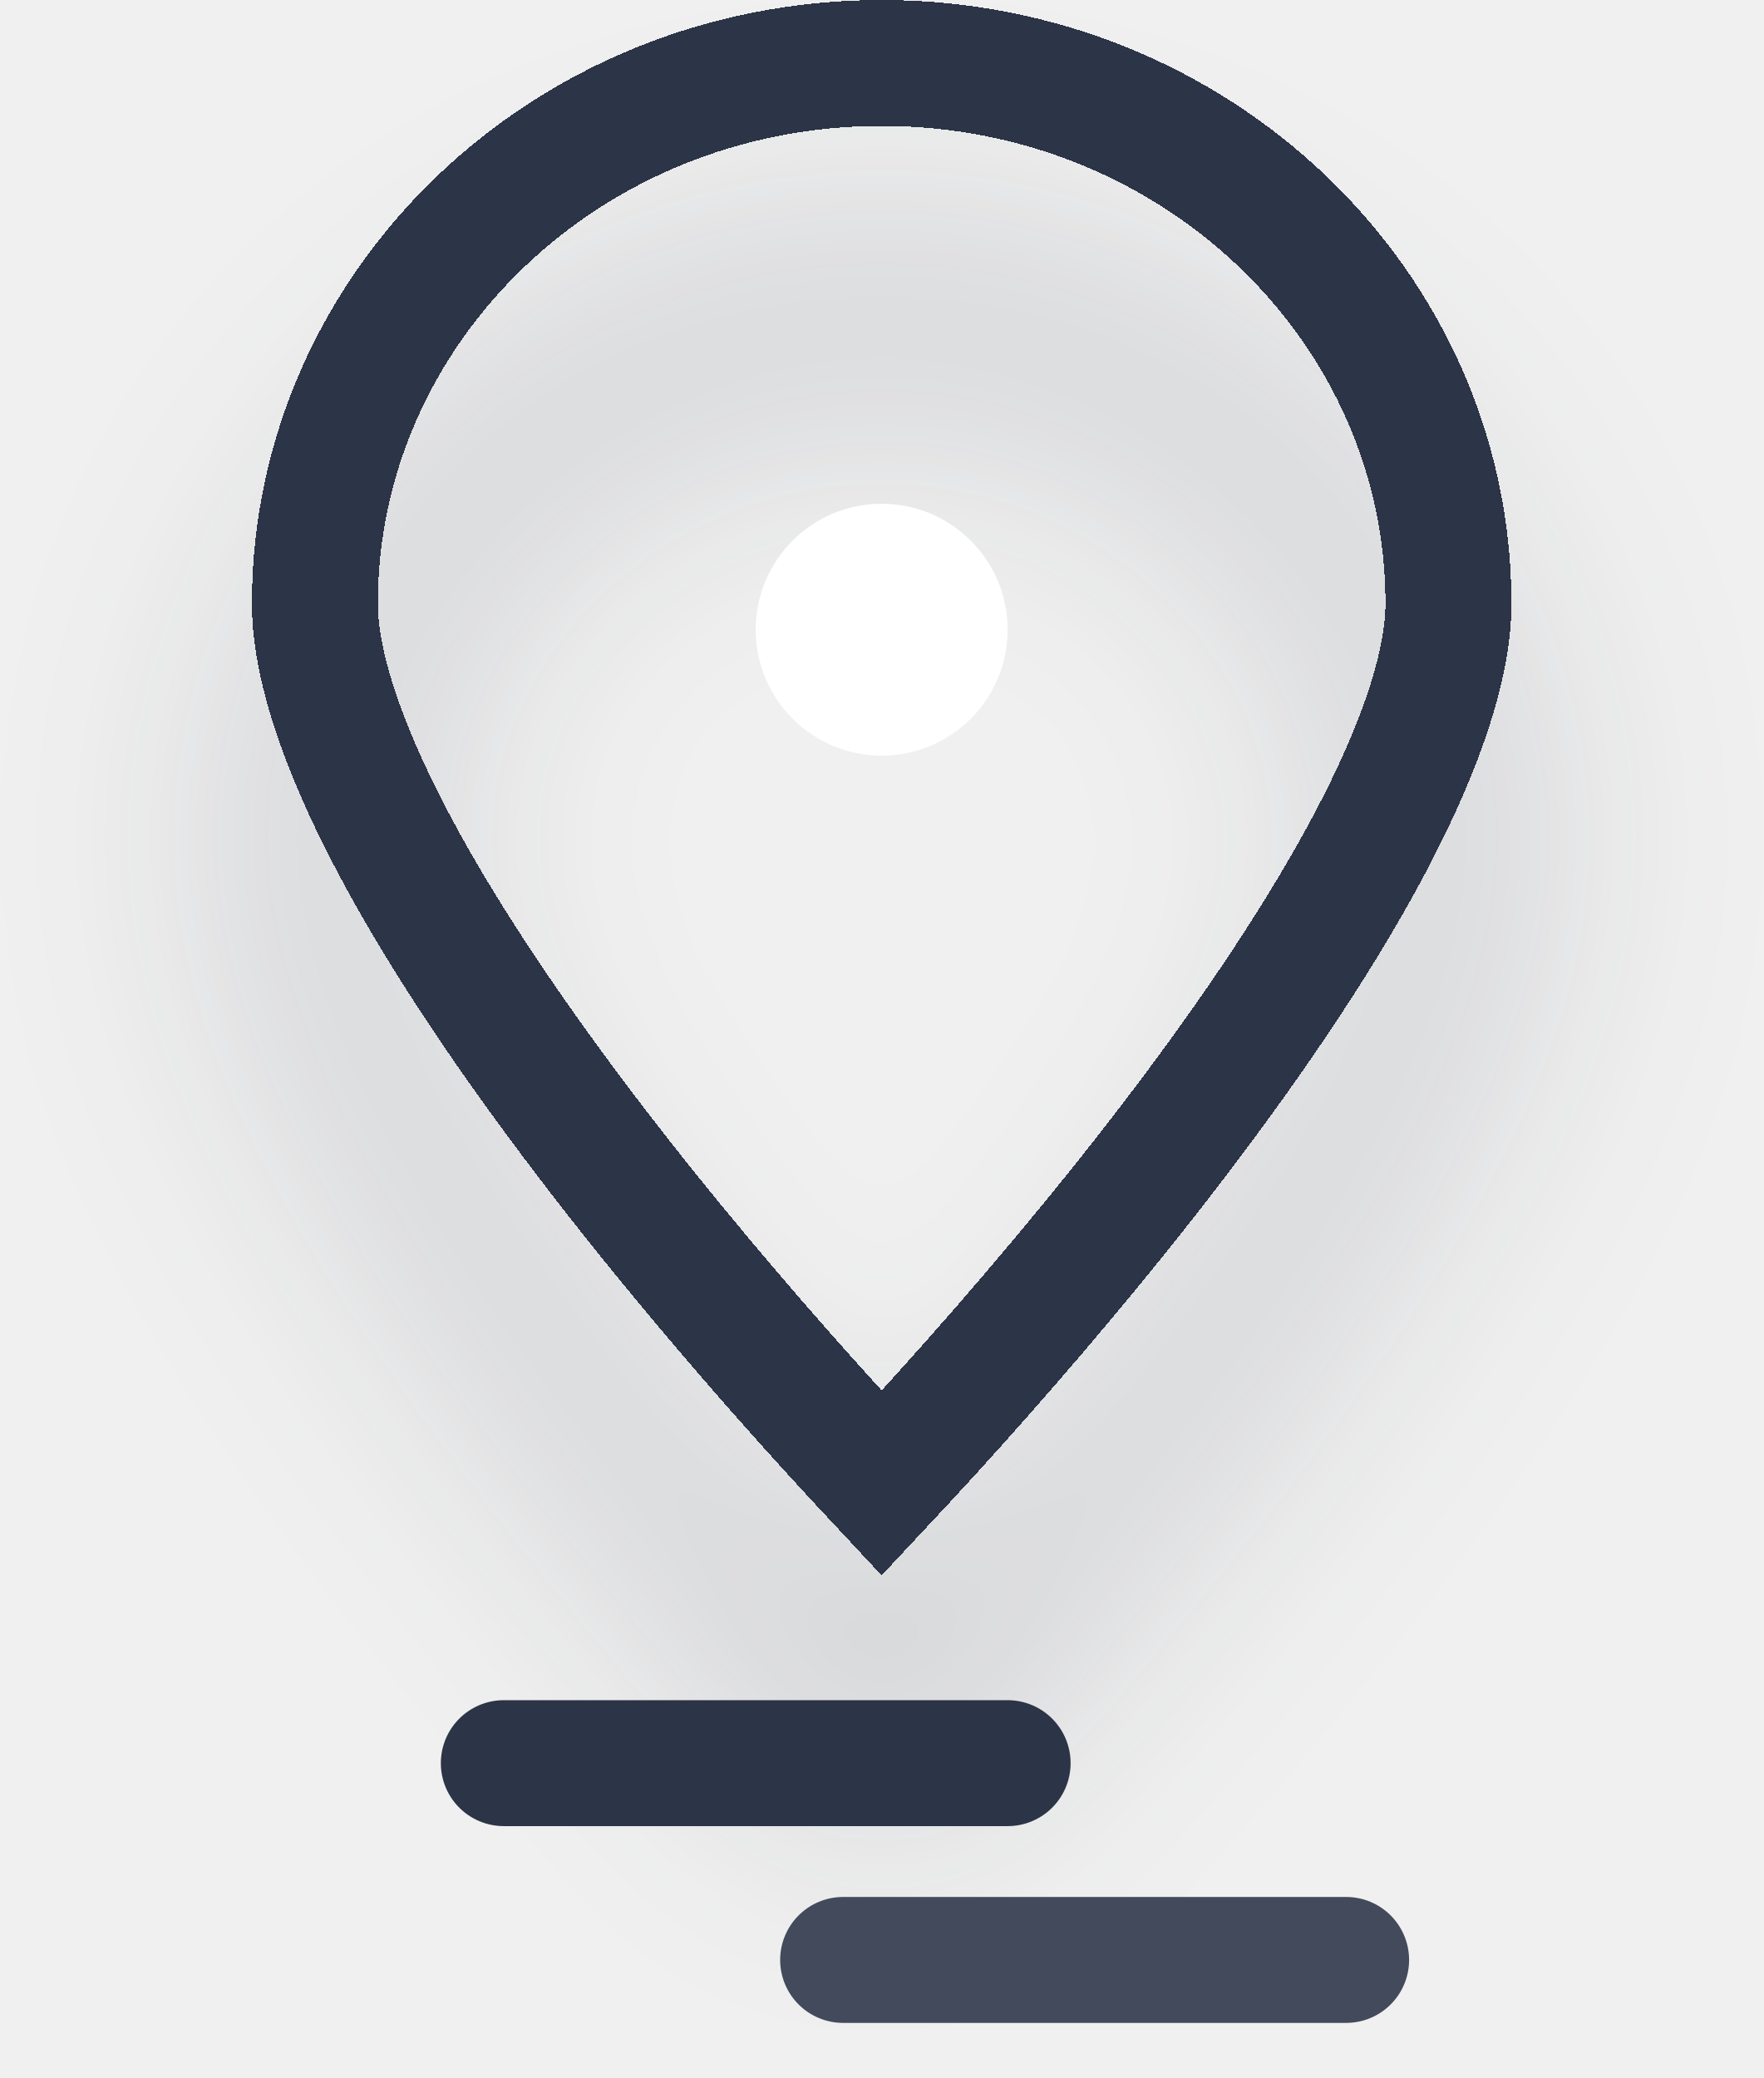
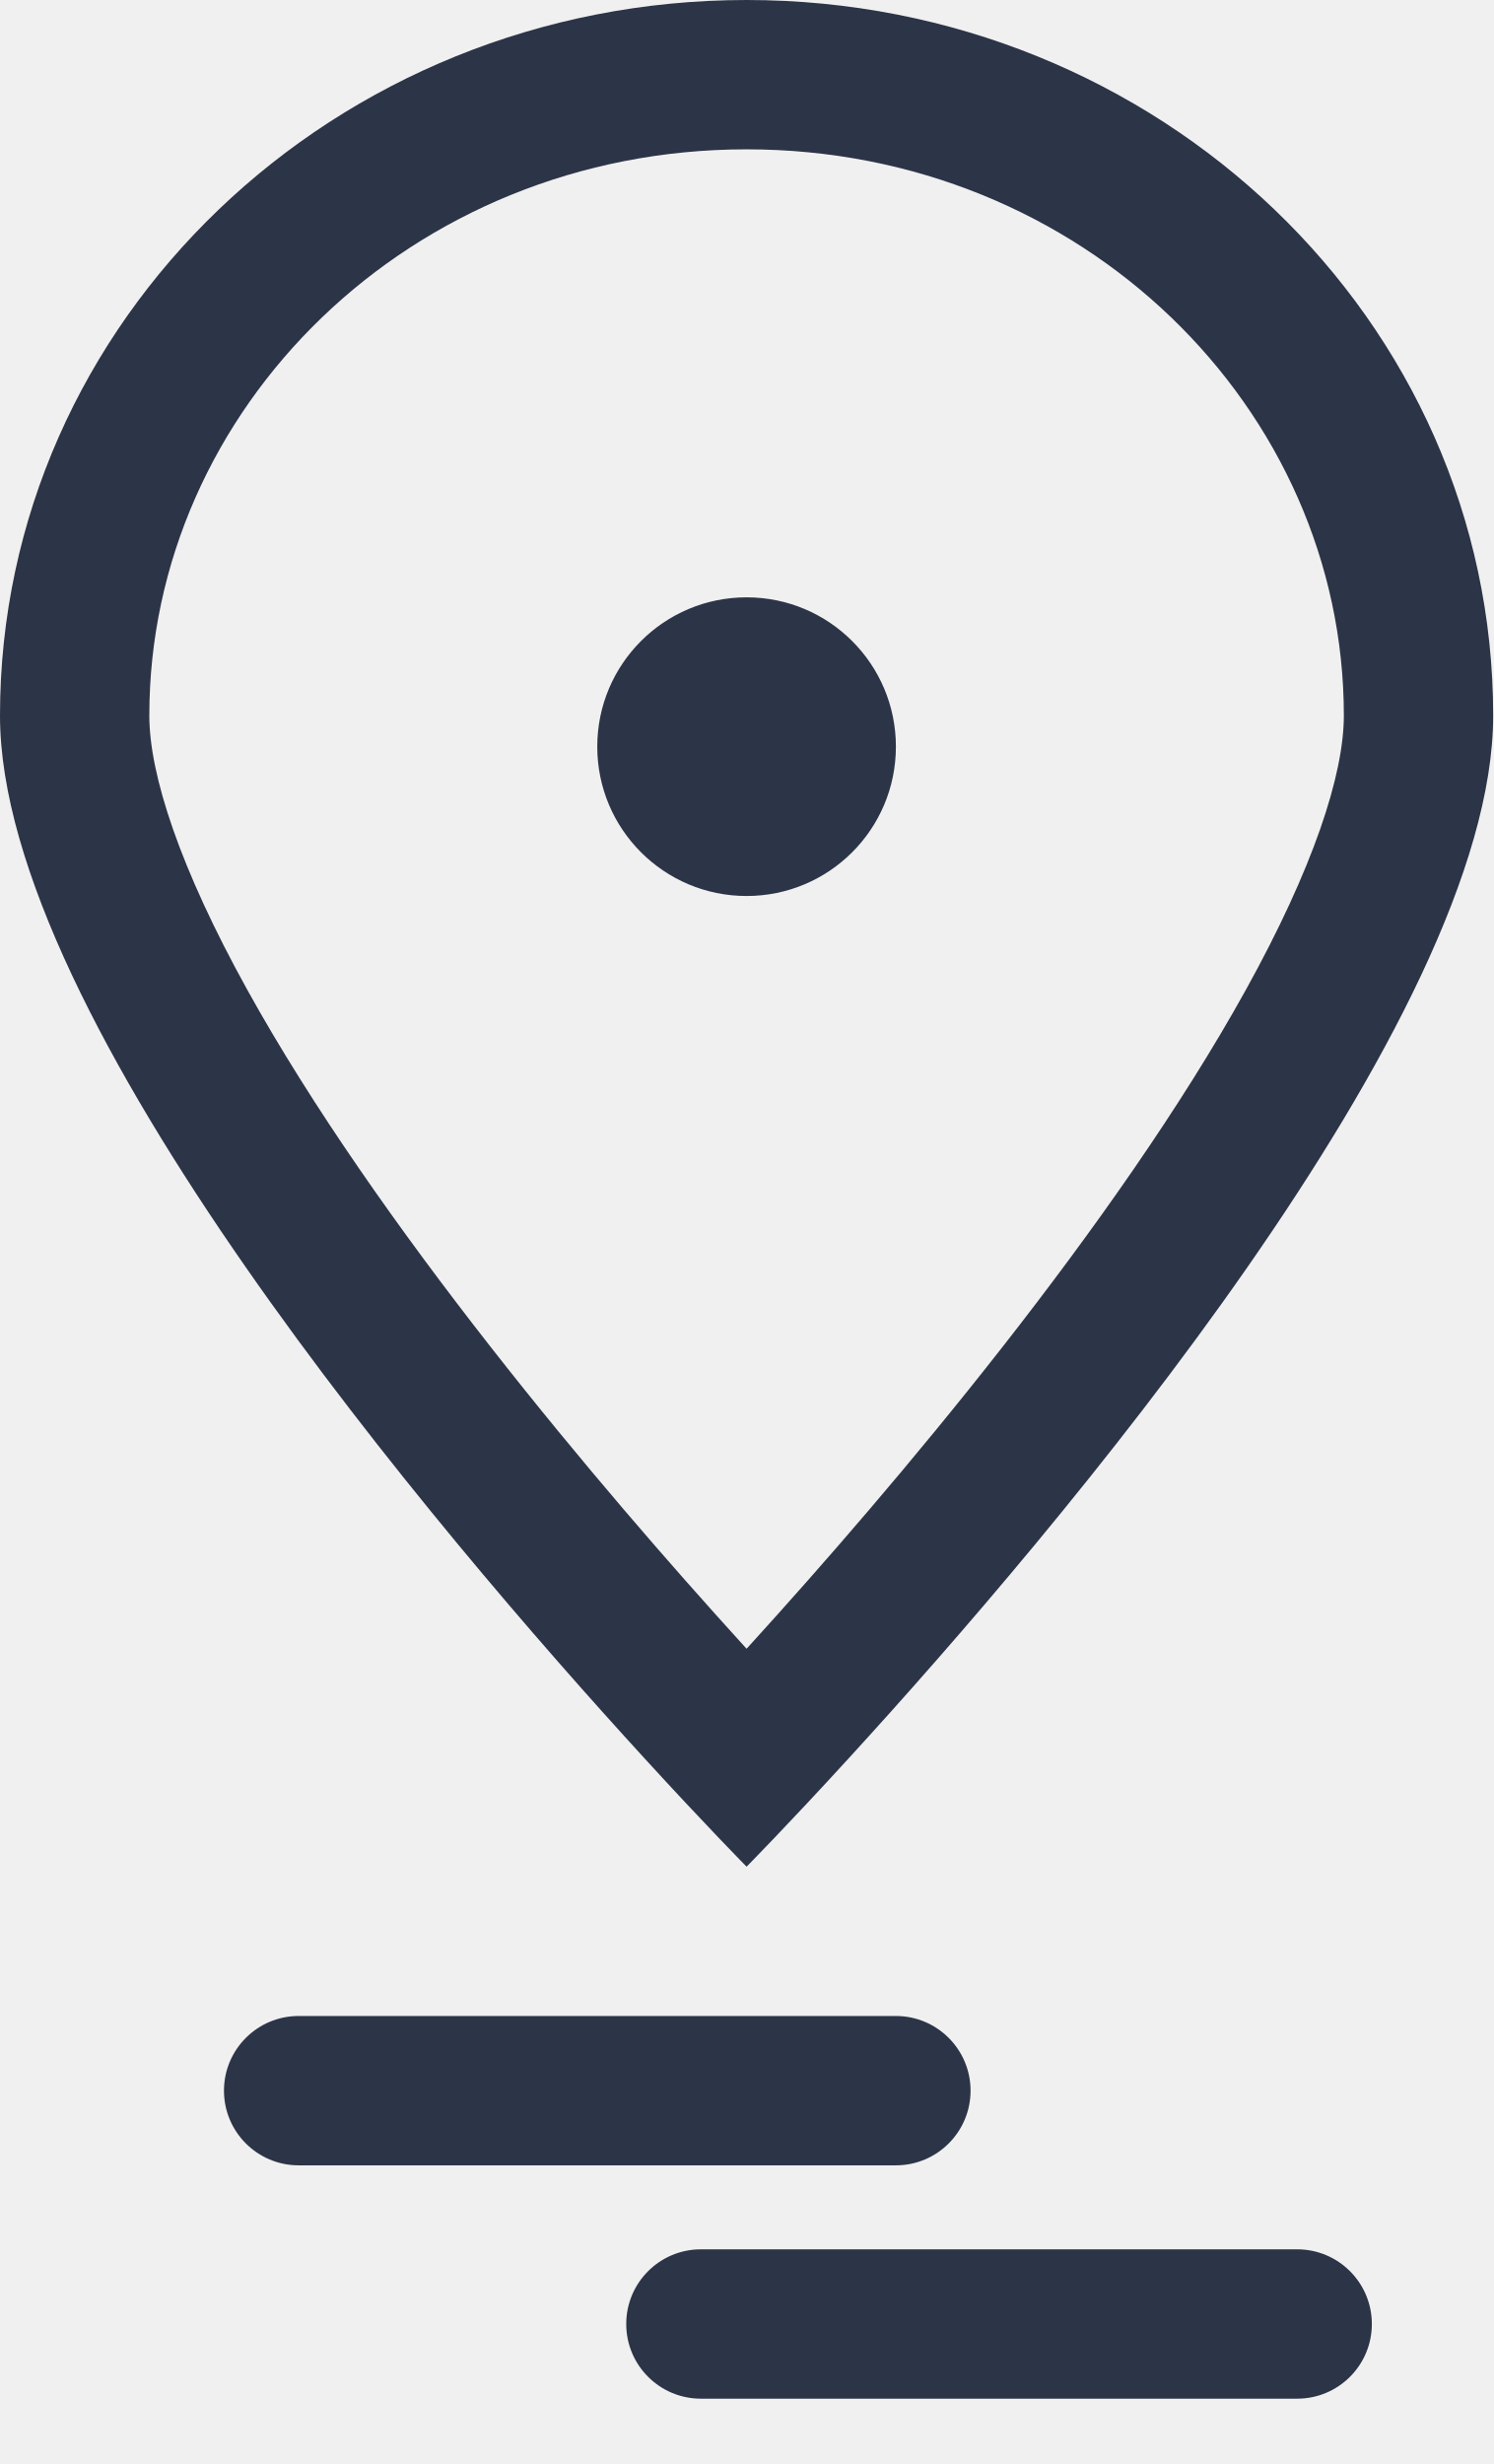
- <svg xmlns="http://www.w3.org/2000/svg" width="28" height="33" viewBox="0 0 28 33" fill="none">
-   <g filter="url(#filter0_bd_101_69)">
-     <path d="M23 9.583C23 10.641 22.482 12.08 21.563 13.741C20.661 15.369 19.446 17.085 18.213 18.66C16.982 20.231 15.749 21.643 14.822 22.663C14.508 23.008 14.23 23.308 14 23.554C13.77 23.308 13.492 23.008 13.178 22.663C12.251 21.643 11.018 20.231 9.787 18.66C8.554 17.085 7.339 15.369 6.437 13.741C5.518 12.08 5 10.641 5 9.583C5 4.883 8.989 1 14 1C19.011 1 23 4.883 23 9.583Z" stroke="#2C3447" stroke-width="2" shape-rendering="crispEdges" />
-   </g>
-   <path d="M16 28H8" stroke="#2C3447" stroke-width="2" stroke-linecap="round" />
-   <path opacity="0.88" d="M21.375 31.125H13.388" stroke="#2C3447" stroke-width="2" stroke-linecap="round" />
-   <circle cx="14" cy="10" r="2" fill="white" />
-   <defs>
-     <filter id="filter0_bd_101_69" x="0" y="-4" width="28" height="37" filterUnits="userSpaceOnUse" color-interpolation-filters="sRGB">
-       <feFlood flood-opacity="0" result="BackgroundImageFix" />
-       <feGaussianBlur in="BackgroundImageFix" stdDeviation="2" />
-       <feComposite in2="SourceAlpha" operator="in" result="effect1_backgroundBlur_101_69" />
-       <feColorMatrix in="SourceAlpha" type="matrix" values="0 0 0 0 0 0 0 0 0 0 0 0 0 0 0 0 0 0 127 0" result="hardAlpha" />
-       <feOffset dy="4" />
-       <feGaussianBlur stdDeviation="2" />
-       <feComposite in2="hardAlpha" operator="out" />
-       <feColorMatrix type="matrix" values="0 0 0 0 0.176 0 0 0 0 0.208 0 0 0 0 0.282 0 0 0 0.24 0" />
-       <feBlend mode="normal" in2="effect1_backgroundBlur_101_69" result="effect2_dropShadow_101_69" />
-       <feBlend mode="normal" in="SourceGraphic" in2="effect2_dropShadow_101_69" result="shape" />
-     </filter>
-   </defs>
+ <svg xmlns="http://www.w3.org/2000/svg" width="20" height="33" viewBox="0 0 20 33" fill="none">
+   <path fill-rule="evenodd" clip-rule="evenodd" d="M18 9.583C18 10.376 17.59 11.627 16.688 13.256C15.822 14.82 14.642 16.489 13.425 18.043C12.214 19.59 10.998 20.983 10.082 21.991L10 22.081L9.918 21.991C9.002 20.983 7.786 19.59 6.575 18.043C5.358 16.489 4.178 14.82 3.312 13.256C2.41 11.627 2 10.376 2 9.583C2 5.475 5.501 2 10 2C14.499 2 18 5.475 18 9.583ZM20 9.583C20 13.644 14.113 20.549 11.373 23.543C10.542 24.452 10 25 10 25C10 25 9.458 24.452 8.627 23.543C5.887 20.549 0 13.644 0 9.583C0 4.291 4.477 0 10 0C15.523 0 20 4.291 20 9.583ZM4 27C3.448 27 3 27.448 3 28C3 28.552 3.448 29 4 29H12C12.552 29 13 28.552 13 28C13 27.448 12.552 27 12 27H4ZM8.388 31.125C8.388 30.573 8.835 30.125 9.388 30.125H17.375C17.928 30.125 18.375 30.573 18.375 31.125C18.375 31.677 17.928 32.125 17.375 32.125H9.388C8.835 32.125 8.388 31.677 8.388 31.125ZM10 12C11.105 12 12 11.105 12 10C12 8.895 11.105 8 10 8C8.895 8 8 8.895 8 10C8 11.105 8.895 12 10 12Z" fill="#2C3447" />
</svg>
